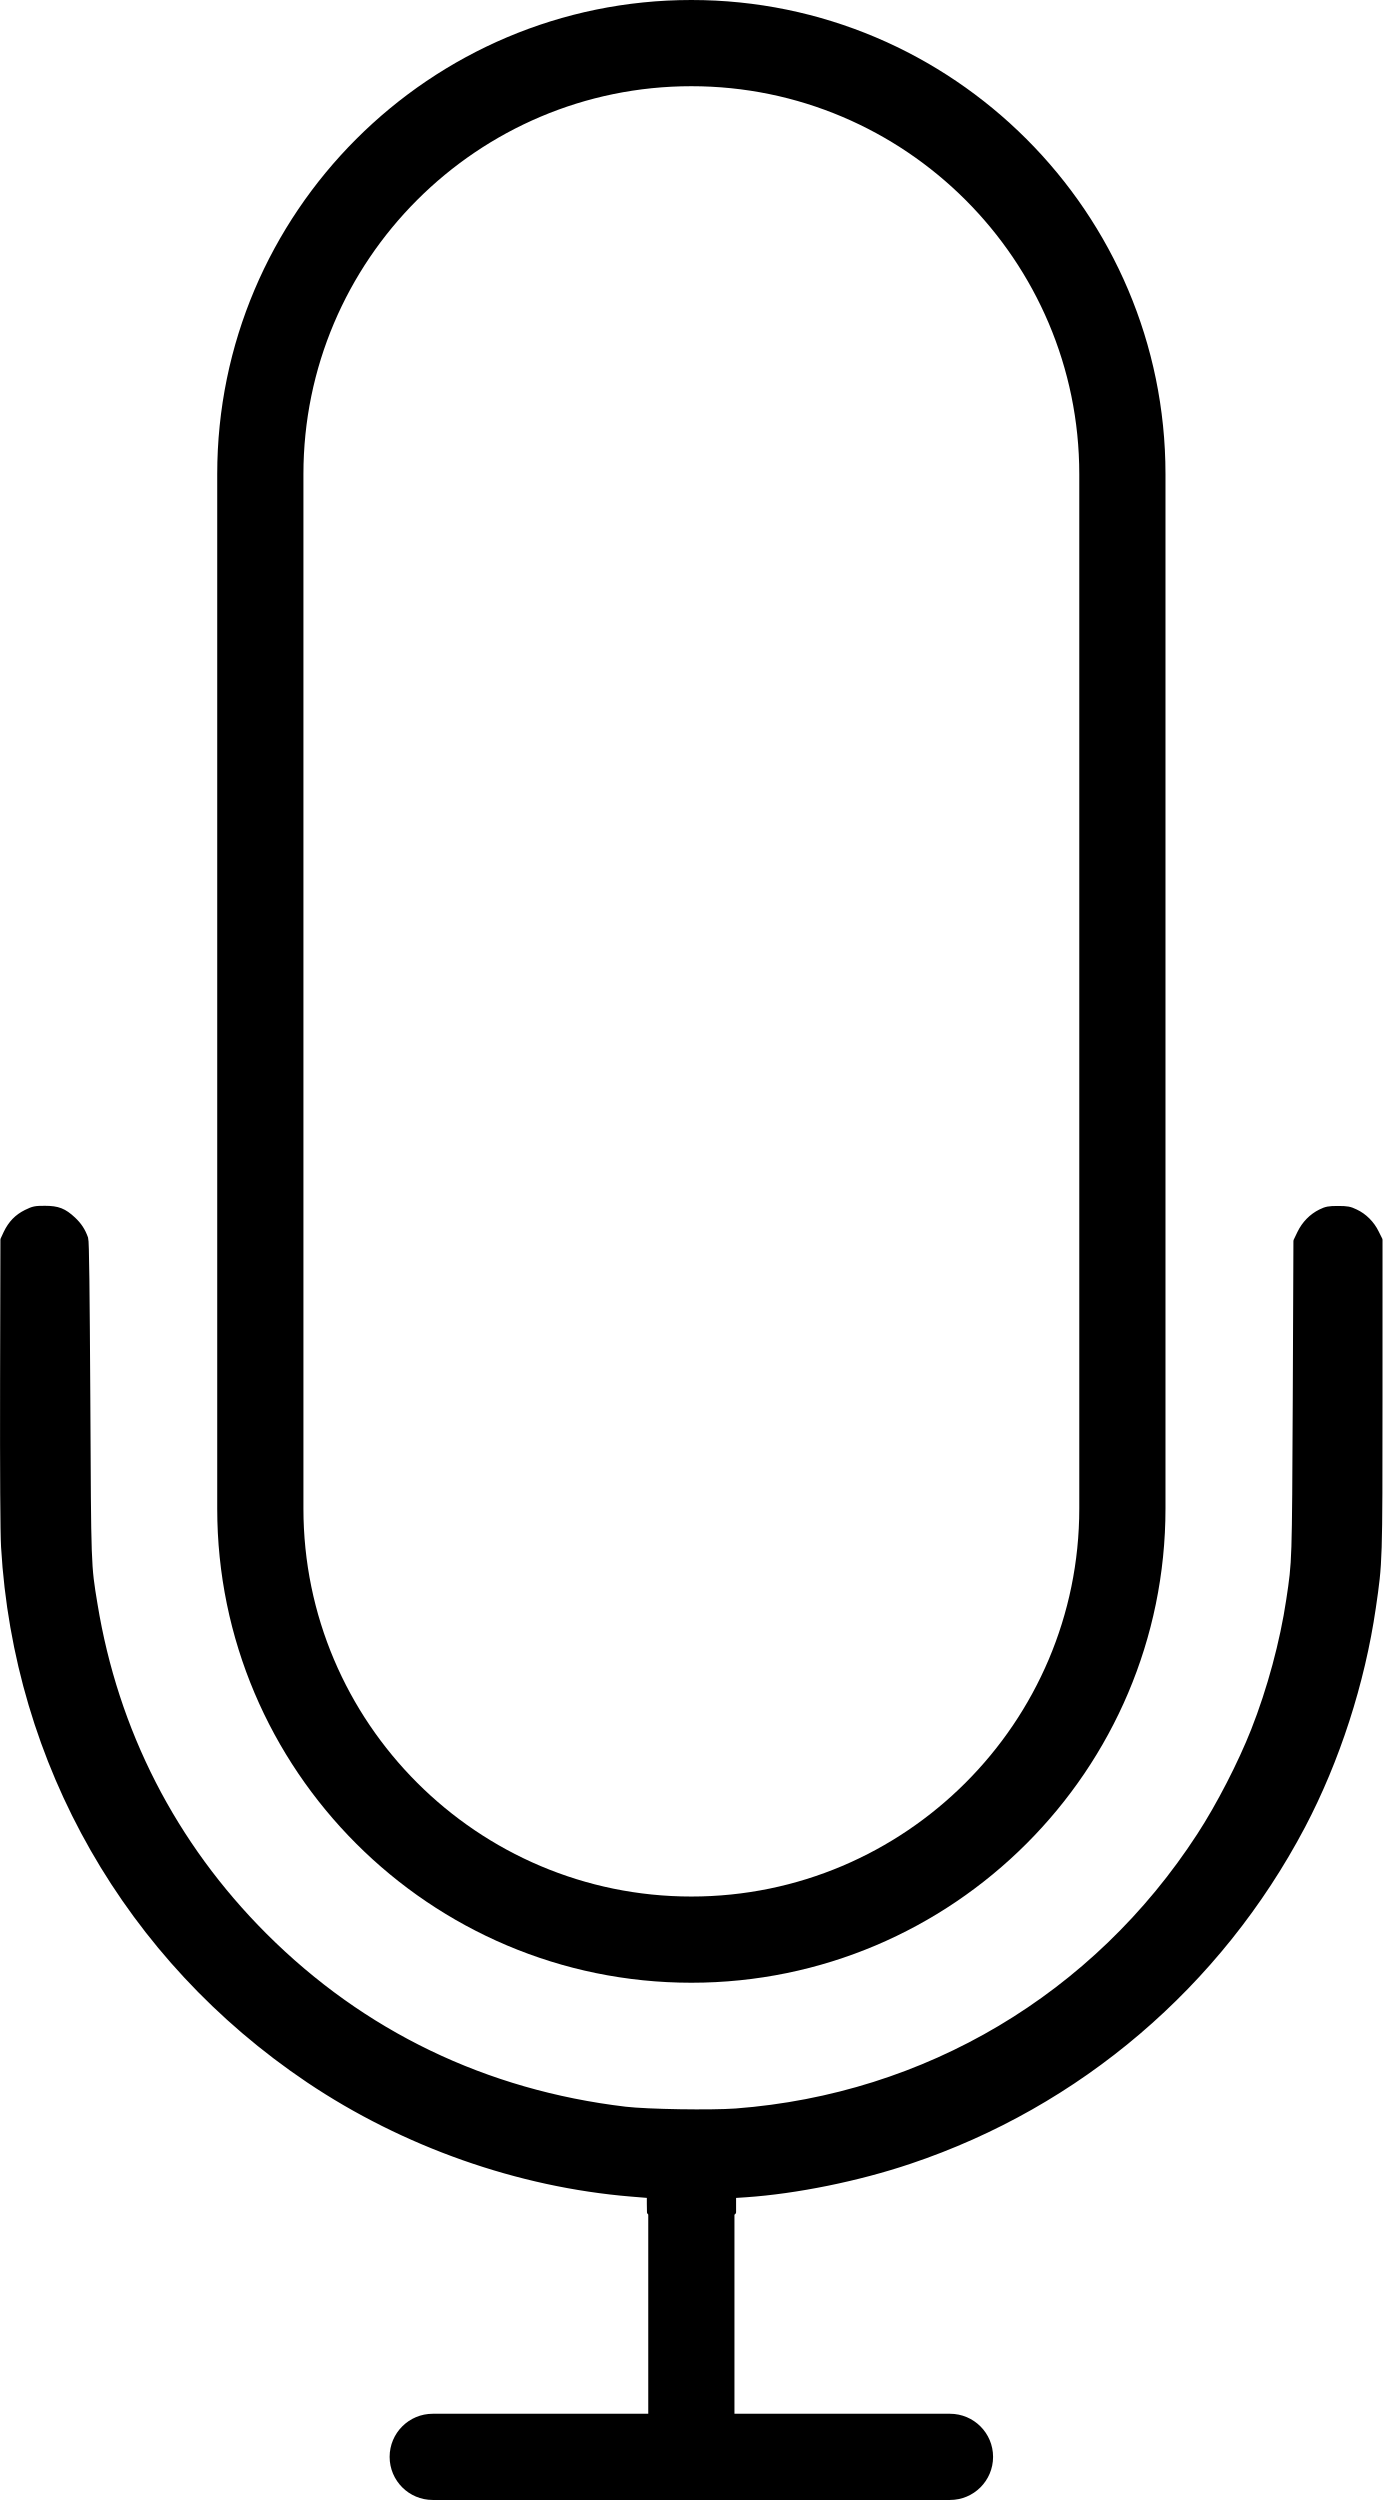
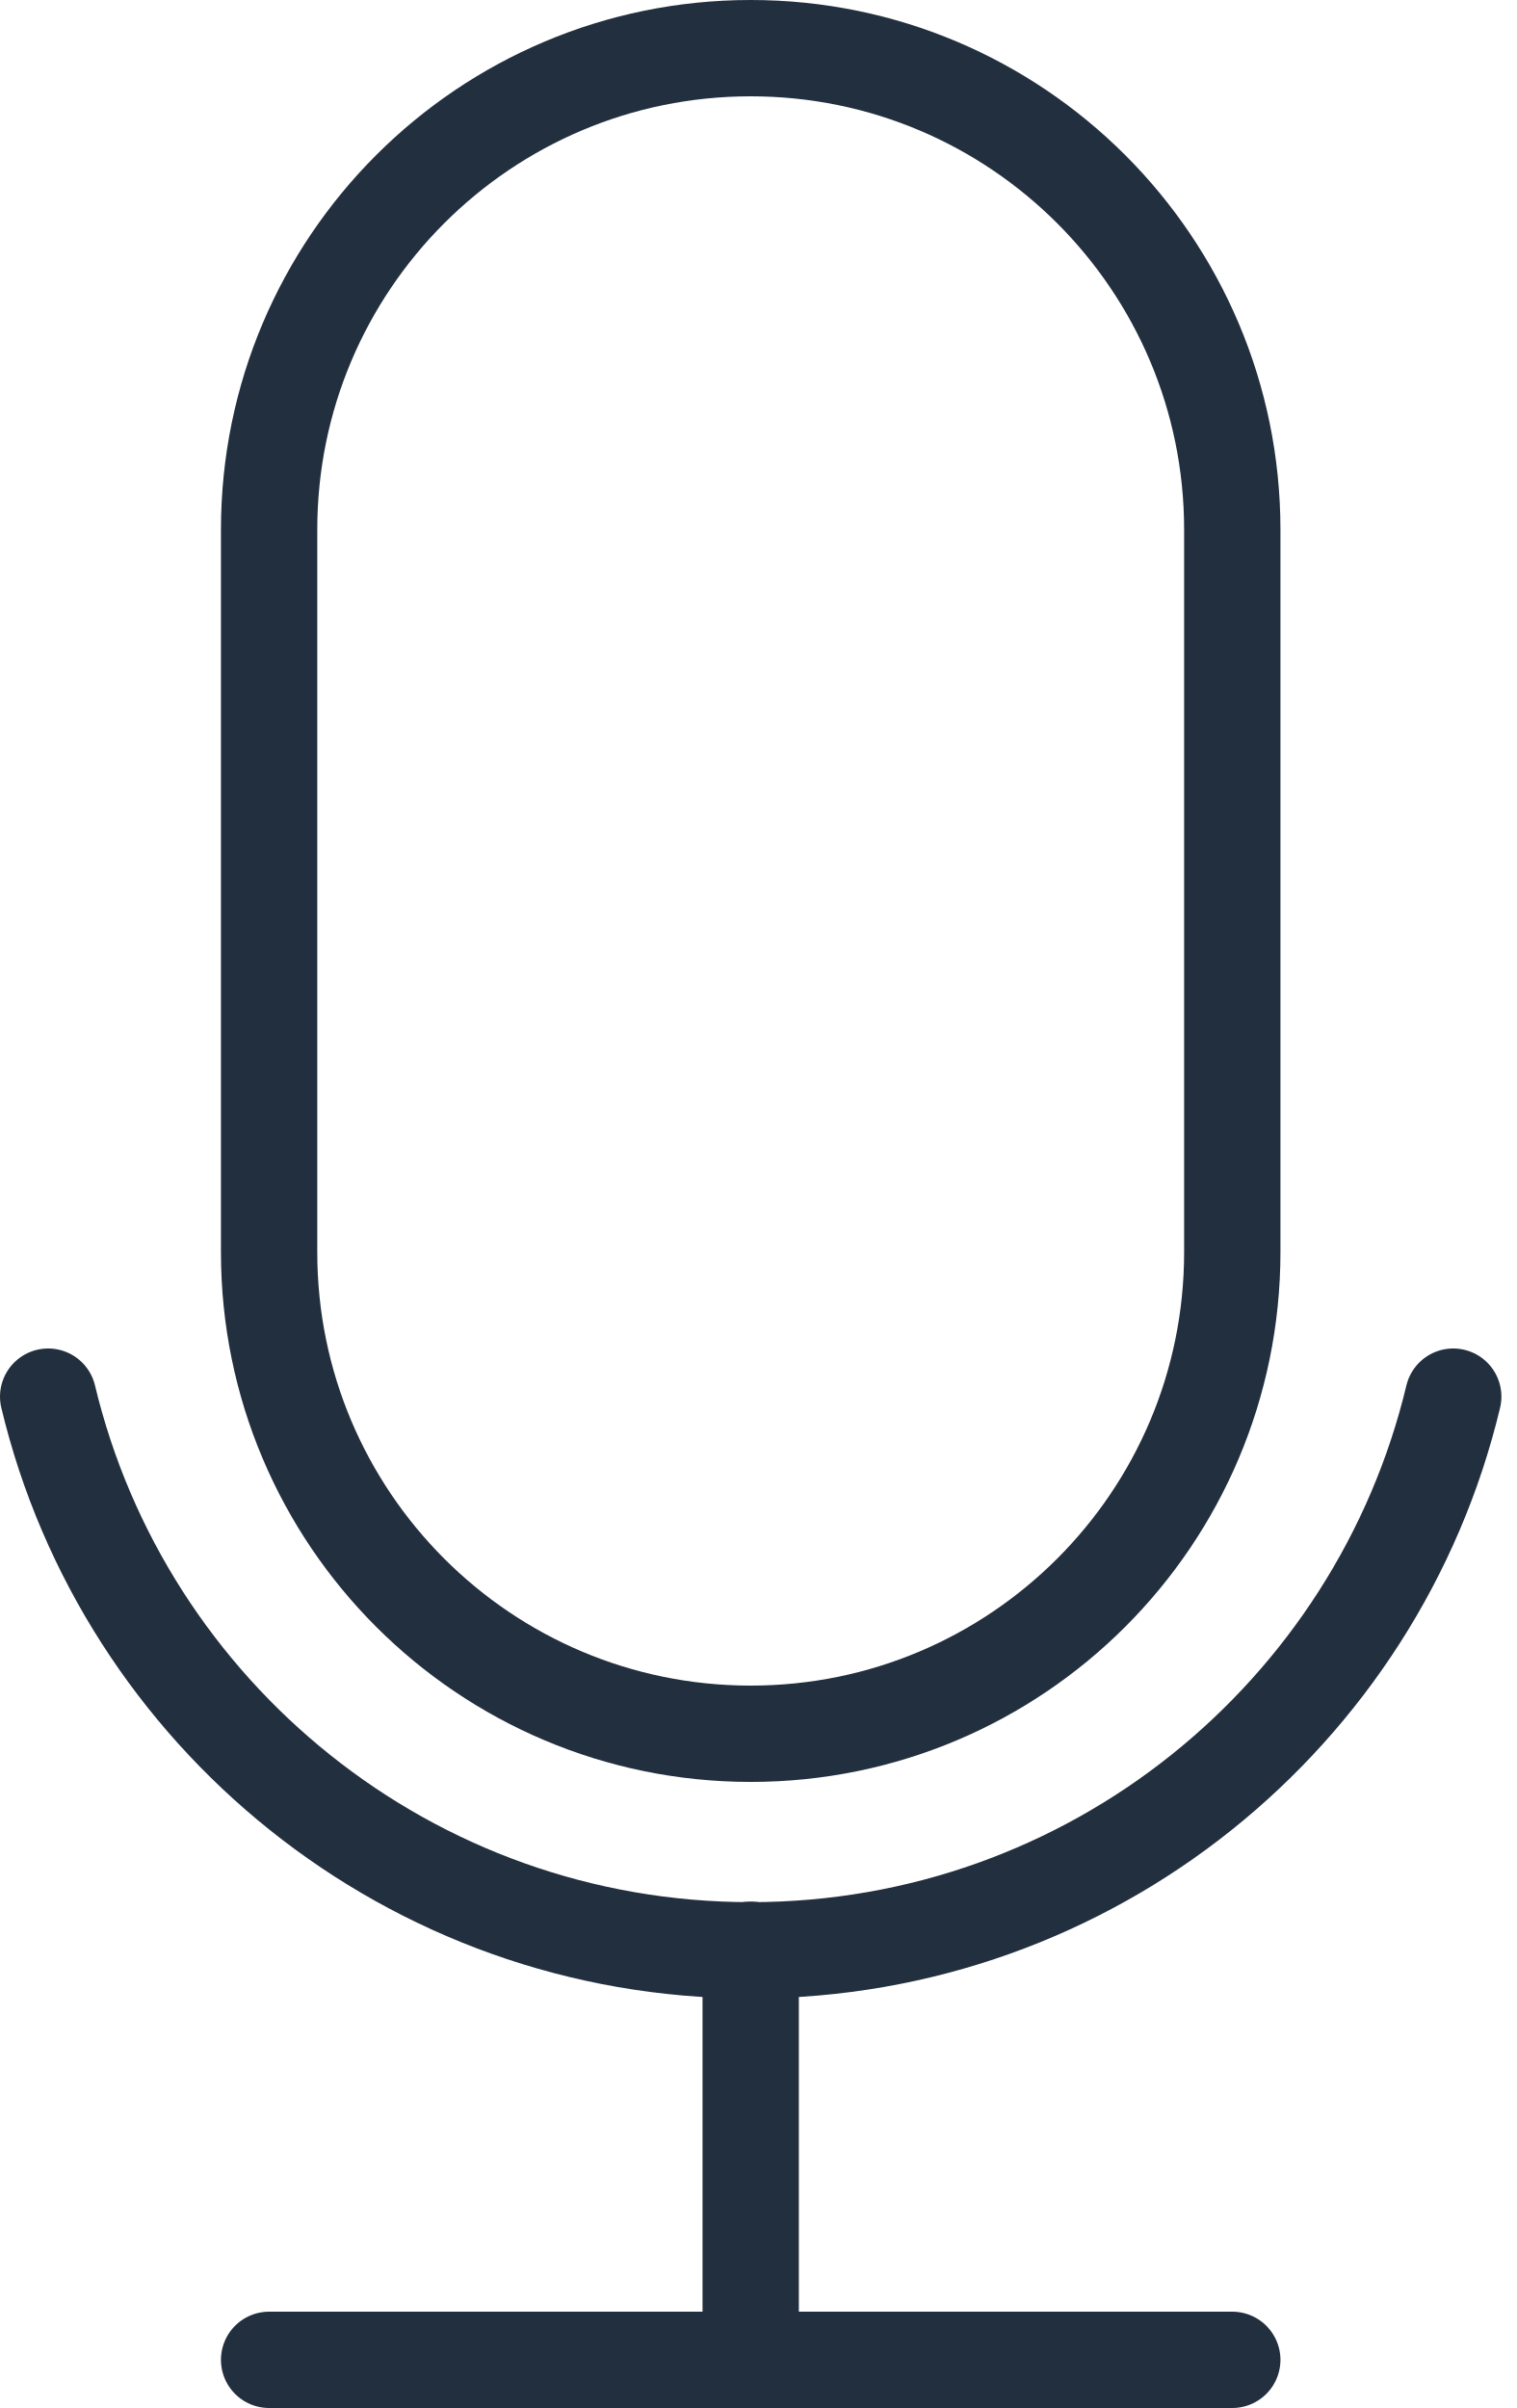
- <svg xmlns="http://www.w3.org/2000/svg" width="8.485mm" height="15.346mm" viewBox="0 0 8.485 15.346" version="1.1" id="svg42909">
-   <defs id="defs42903" />
-   <g id="layer1" transform="translate(-101.591,-140.4938)">
-     <g id="g43146">
-       <g id="g41922" transform="matrix(0.2645833,0,0,0.2645833,98.16188,140.4938)">
-         <path d="m 44,28 c -0.552,0 -1,0.447 -1,1 v 6 C 43,42.72 36.72,49 29,49 21.28,49 15,42.72 15,35 v -6 c 0,-0.553 -0.448,-1 -1,-1 -0.552,0 -1,0.447 -1,1 v 6 c 0,8.485 6.644,15.429 15,15.949 V 56 h -5 c -0.552,0 -1,0.447 -1,1 0,0.553 0.448,1 1,1 h 12 c 0.552,0 1,-0.447 1,-1 0,-0.553 -0.448,-1 -1,-1 H 30 V 50.949 C 38.356,50.429 45,43.484 45,35 v -6 c 0,-0.553 -0.448,-1 -1,-1 z" id="path41918" />
-         <path d="m 29,46 c 6.065,0 11,-4.935 11,-11 V 11 C 40,4.935 35.065,0 29,0 22.935,0 18,4.935 18,11 v 24 c 0,6.065 4.935,11 11,11 z M 20,11 c 0,-4.963 4.038,-9 9,-9 4.962,0 9,4.037 9,9 v 24 c 0,4.963 -4.038,9 -9,9 -4.962,0 -9,-4.037 -9,-9 z" id="path41920" />
-       </g>
-       <g id="g41924" transform="matrix(0.2645833,0,0,0.2645833,98.16188,140.4938)" />
-       <g id="g41926" transform="matrix(0.2645833,0,0,0.2645833,98.16188,140.4938)" />
-       <g id="g41928" transform="matrix(0.2645833,0,0,0.2645833,98.16188,140.4938)" />
-       <g id="g41930" transform="matrix(0.2645833,0,0,0.2645833,98.16188,140.4938)" />
-       <g id="g41932" transform="matrix(0.2645833,0,0,0.2645833,98.16188,140.4938)" />
-       <g id="g41934" transform="matrix(0.2645833,0,0,0.2645833,98.16188,140.4938)" />
-       <g id="g41936" transform="matrix(0.2645833,0,0,0.2645833,98.16188,140.4938)" />
-       <g id="g41938" transform="matrix(0.2645833,0,0,0.2645833,98.16188,140.4938)" />
-       <g id="g41940" transform="matrix(0.2645833,0,0,0.2645833,98.16188,140.4938)" />
-       <g id="g41942" transform="matrix(0.2645833,0,0,0.2645833,98.16188,140.4938)" />
-       <g id="g41944" transform="matrix(0.2645833,0,0,0.2645833,98.16188,140.4938)" />
-       <g id="g41946" transform="matrix(0.2645833,0,0,0.2645833,98.16188,140.4938)" />
-       <g id="g41948" transform="matrix(0.2645833,0,0,0.2645833,98.16188,140.4938)" />
-       <g id="g41950" transform="matrix(0.2645833,0,0,0.2645833,98.16188,140.4938)" />
-       <g id="g41952" transform="matrix(0.2645833,0,0,0.2645833,98.16188,140.4938)" />
-       <path style="fill:#000000;fill-opacity:1;stroke:#000000;stroke-width:0.031;stroke-linecap:square;stroke-linejoin:round;paint-order:fill markers stroke" d="m 105.577,154.021 v -0.05 l -0.11,-0.009 c -0.694,-0.057 -1.397,-0.305 -1.983,-0.699 -1.11,-0.747 -1.794,-1.943 -1.871,-3.274 -0.005,-0.088 -0.007,-0.448 -0.006,-1.011 l 0.002,-0.875 0.019,-0.041 c 0.029,-0.06 0.067,-0.099 0.123,-0.127 0.045,-0.022 0.056,-0.024 0.116,-0.024 0.08,1.4e-4 0.117,0.015 0.174,0.068 0.036,0.034 0.059,0.068 0.076,0.117 0.006,0.015 0.009,0.324 0.013,0.989 0.005,1.034 0.004,1.013 0.044,1.256 0.127,0.779 0.483,1.475 1.041,2.033 0.602,0.602 1.356,0.965 2.215,1.067 0.136,0.016 0.527,0.022 0.678,0.011 1.169,-0.089 2.205,-0.705 2.845,-1.691 0.12,-0.184 0.253,-0.443 0.333,-0.646 0.099,-0.251 0.178,-0.544 0.216,-0.801 0.036,-0.241 0.035,-0.216 0.04,-1.236 l 0.004,-0.967 0.023,-0.048 c 0.028,-0.058 0.073,-0.104 0.128,-0.131 0.035,-0.017 0.05,-0.02 0.107,-0.02 0.057,0 0.073,0.003 0.108,0.02 0.054,0.025 0.101,0.072 0.128,0.128 l 0.022,0.044 -1.3e-4,0.956 c -1.4e-4,1.031 2.4e-4,1.019 -0.041,1.303 -0.067,0.461 -0.221,0.937 -0.433,1.34 -0.514,0.975 -1.375,1.71 -2.412,2.058 -0.317,0.107 -0.698,0.184 -1.006,0.205 l -0.076,0.005 v 0.051 0.051 h -0.258 -0.258 z" id="path41967" />
-     </g>
-   </g>
+ <svg xmlns="http://www.w3.org/2000/svg" width="63" height="100" viewBox="0 0 63 100" fill="none">
+   <path d="M51.176 22C51.176 10.954 42.222 2 31.176 2C20.13 2 11.176 10.954 11.176 22V52C11.176 63.046 20.13 72 31.176 72C42.222 72 51.176 63.046 51.176 52V22Z" stroke="#222F3E" stroke-width="4" stroke-linecap="round" stroke-linejoin="round" />
+   <path d="M60.352 58C57.195 71.189 45.333 80.993 31.176 80.993C17.022 80.993 5.158 71.19 2 58" stroke="#222F3E" stroke-width="4" stroke-linecap="round" stroke-linejoin="round" />
+   <path d="M31.176 80.969V97" stroke="#222F3E" stroke-width="4" stroke-linecap="round" stroke-linejoin="round" />
+   <path d="M11.176 98H51.176" stroke="#222F3E" stroke-width="4" stroke-linecap="round" stroke-linejoin="round" />
</svg>
